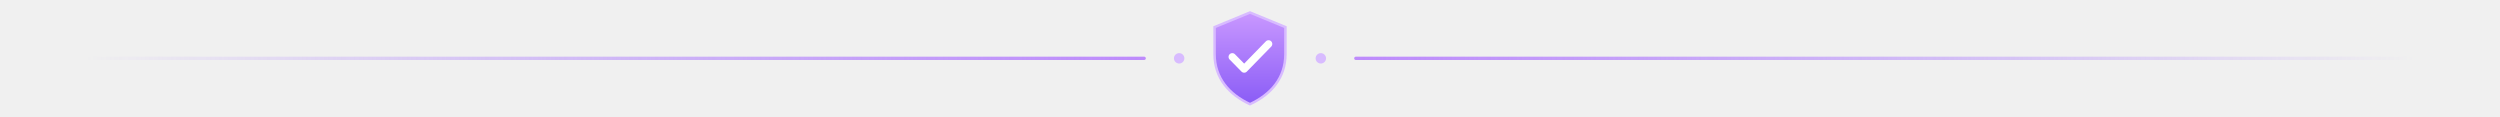
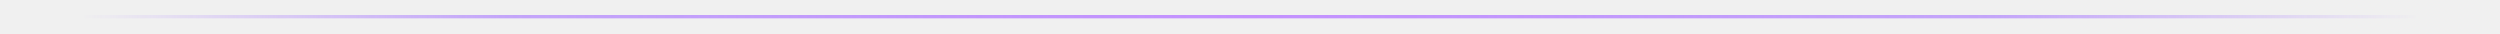
- <svg xmlns="http://www.w3.org/2000/svg" viewBox="0 0 1200 56" width="1200" height="56" role="img" aria-label="WardenOne divider">
+ <svg xmlns="http://www.w3.org/2000/svg" viewBox="0 0 1200 16" width="1200" height="16" role="img" aria-label="WardenOne divider">
  <defs>
-     <linearGradient id="line-left" x1="0" y1="0" x2="1" y2="0">
+     <linearGradient id="line" x1="0" y1="0" x2="1" y2="0">
      <stop offset="0%" stop-color="#9B6BFF" stop-opacity="0" />
-       <stop offset="100%" stop-color="#BB86FC" stop-opacity=".95" />
-     </linearGradient>
-     <linearGradient id="line-right" x1="0" y1="0" x2="1" y2="0">
-       <stop offset="0%" stop-color="#BB86FC" stop-opacity=".95" />
+       <stop offset="18%" stop-color="#A978FF" stop-opacity=".62" />
+       <stop offset="50%" stop-color="#C18CFF" stop-opacity=".95" />
+       <stop offset="82%" stop-color="#A978FF" stop-opacity=".62" />
      <stop offset="100%" stop-color="#9B6BFF" stop-opacity="0" />
    </linearGradient>
-     <linearGradient id="shield" x1="0" y1="0" x2="0" y2="1">
-       <stop offset="0%" stop-color="#C998FF" />
-       <stop offset="100%" stop-color="#8A5CF6" />
-     </linearGradient>
  </defs>
-   <rect x="40" y="27.2" width="510" height="1.6" rx=".8" fill="url(#line-left)" />
-   <rect x="650" y="27.2" width="510" height="1.6" rx=".8" fill="url(#line-right)" />
-   <circle cx="566" cy="28" r="2.5" fill="#D8BBFF" />
-   <circle cx="634" cy="28" r="2.5" fill="#D8BBFF" />
-   <path d="M600 6 617 13v13c0 11.4-6.9 19.3-17 24-10.1-4.7-17-12.6-17-24V13z" fill="url(#shield)" stroke="#D8BBFF" stroke-width="1.2" />
-   <path d="m591.5 27.3 5.7 5.8 11.7-12" fill="none" stroke="#fff" stroke-width="3.6" stroke-linecap="round" stroke-linejoin="round" />
+   <rect x="40" y="7.2" width="1120" height="1.6" rx=".8" fill="url(#line)" />
</svg>
